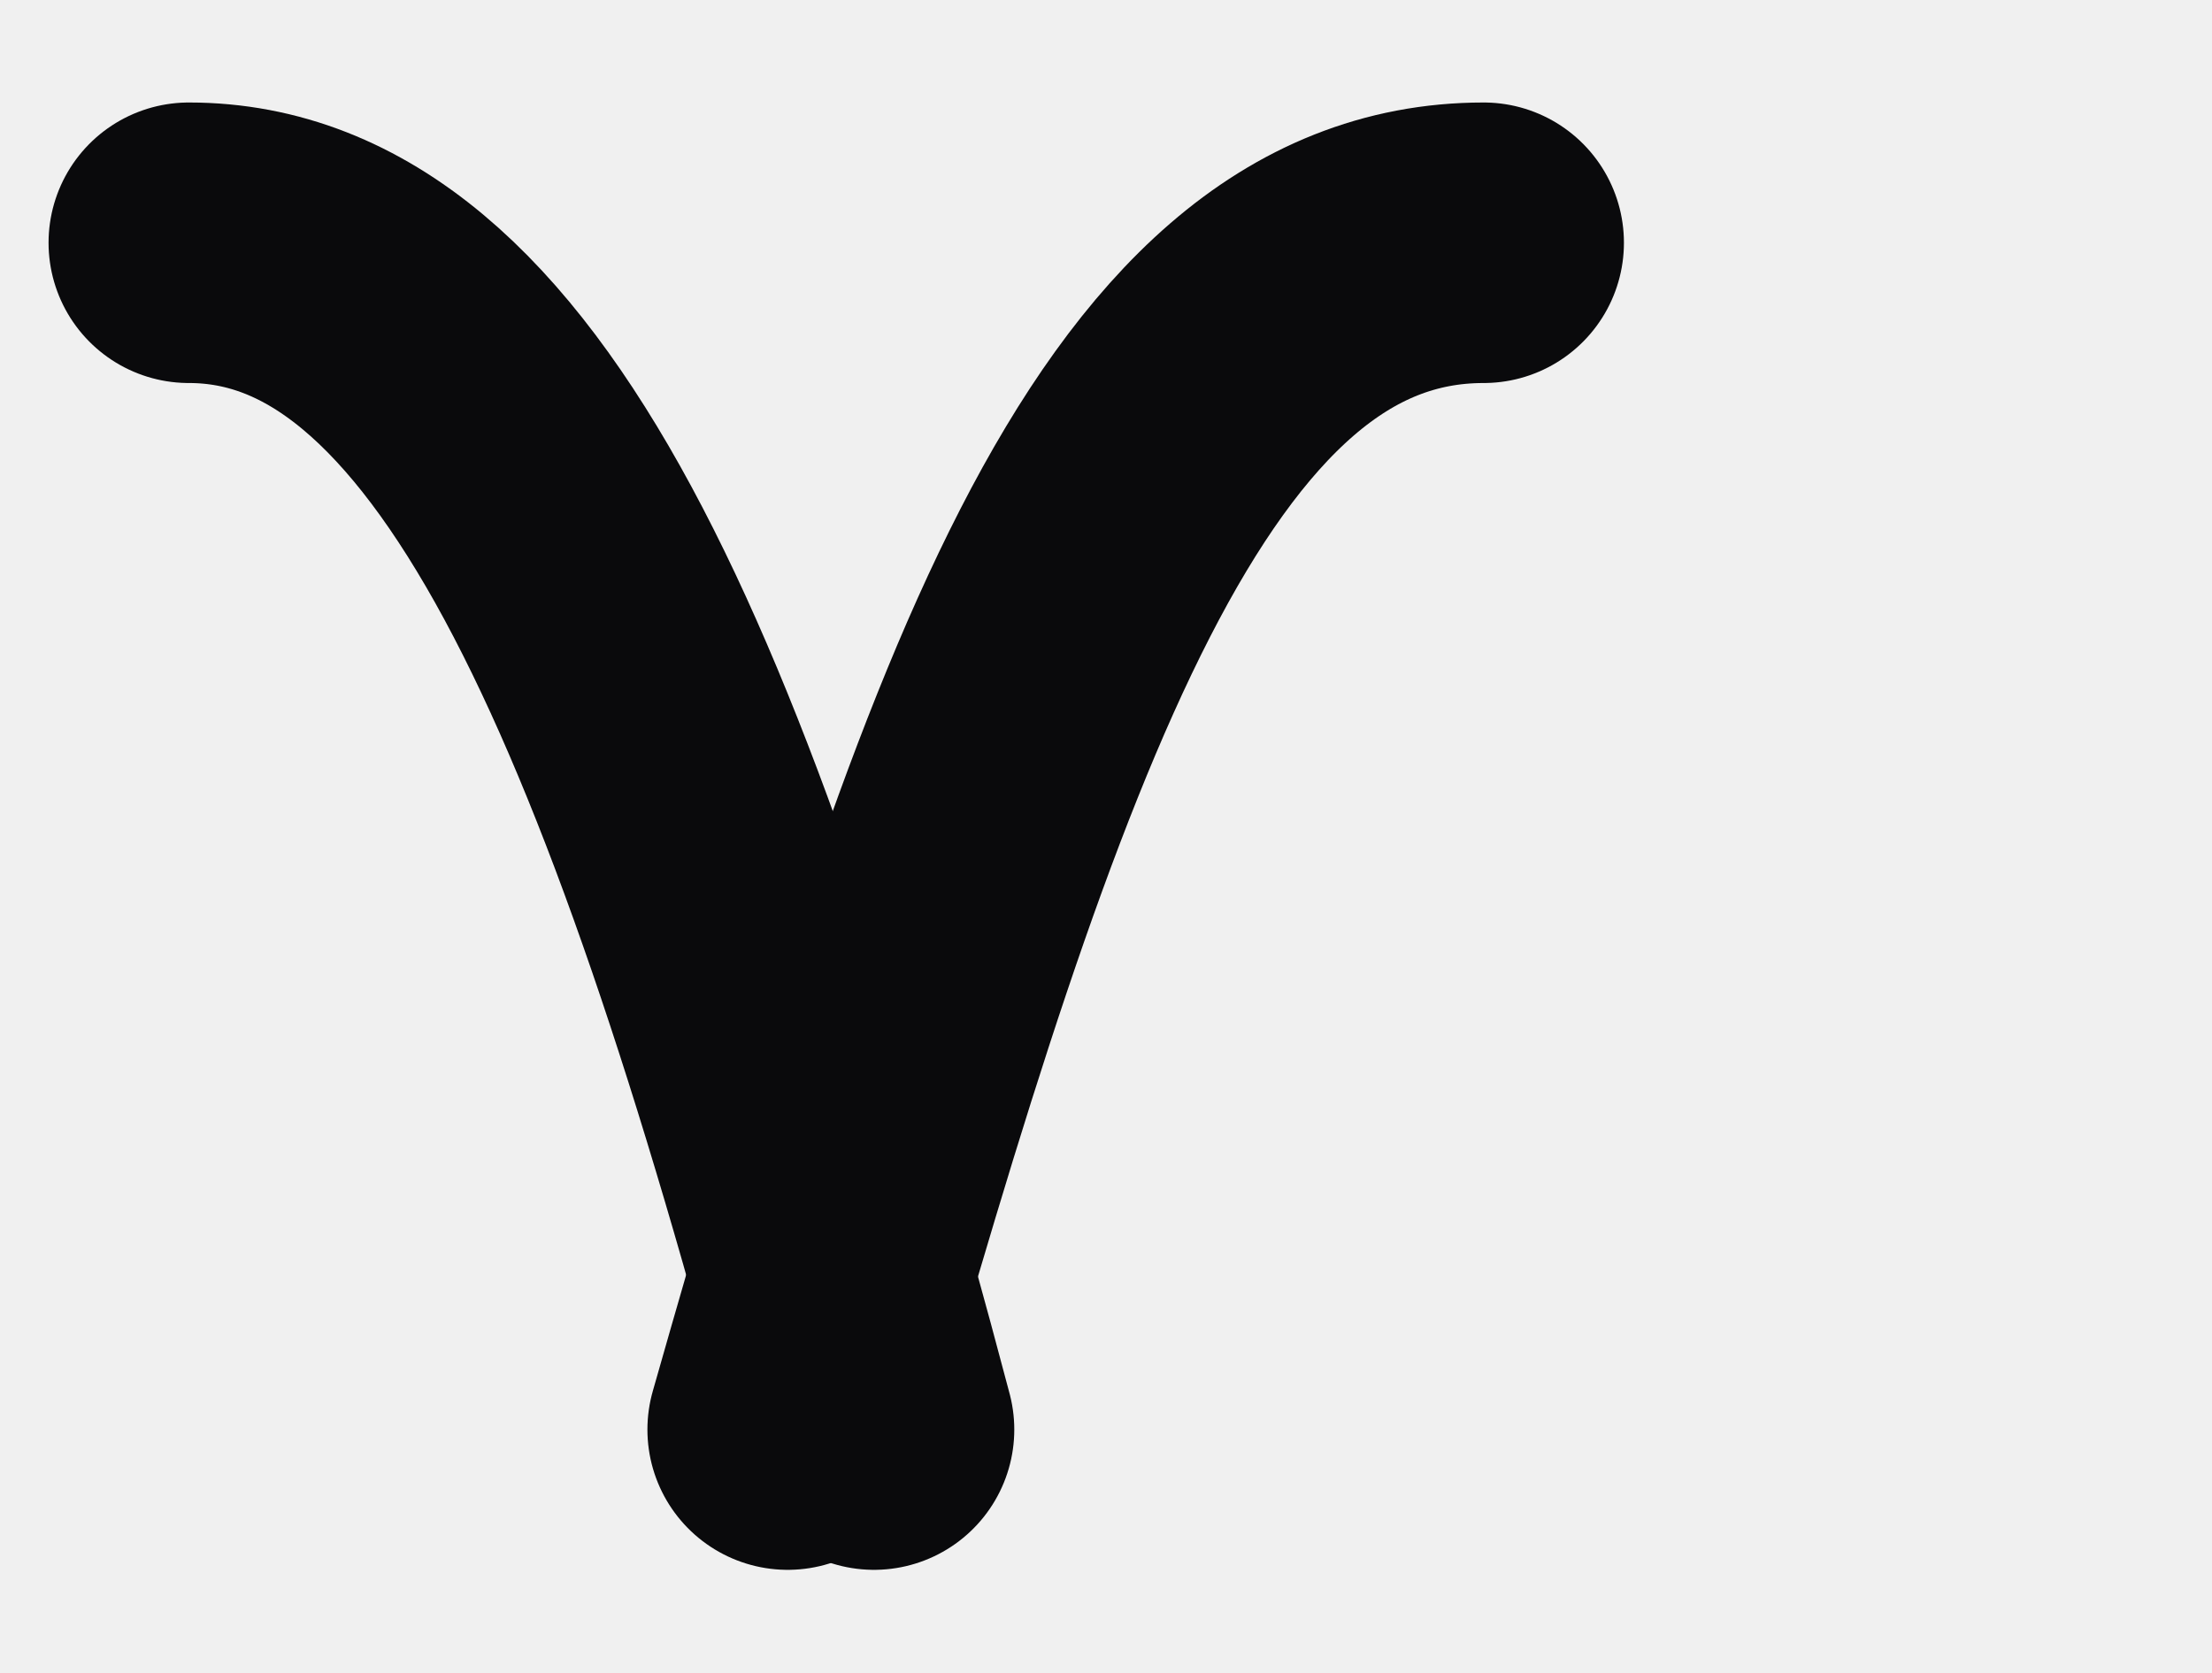
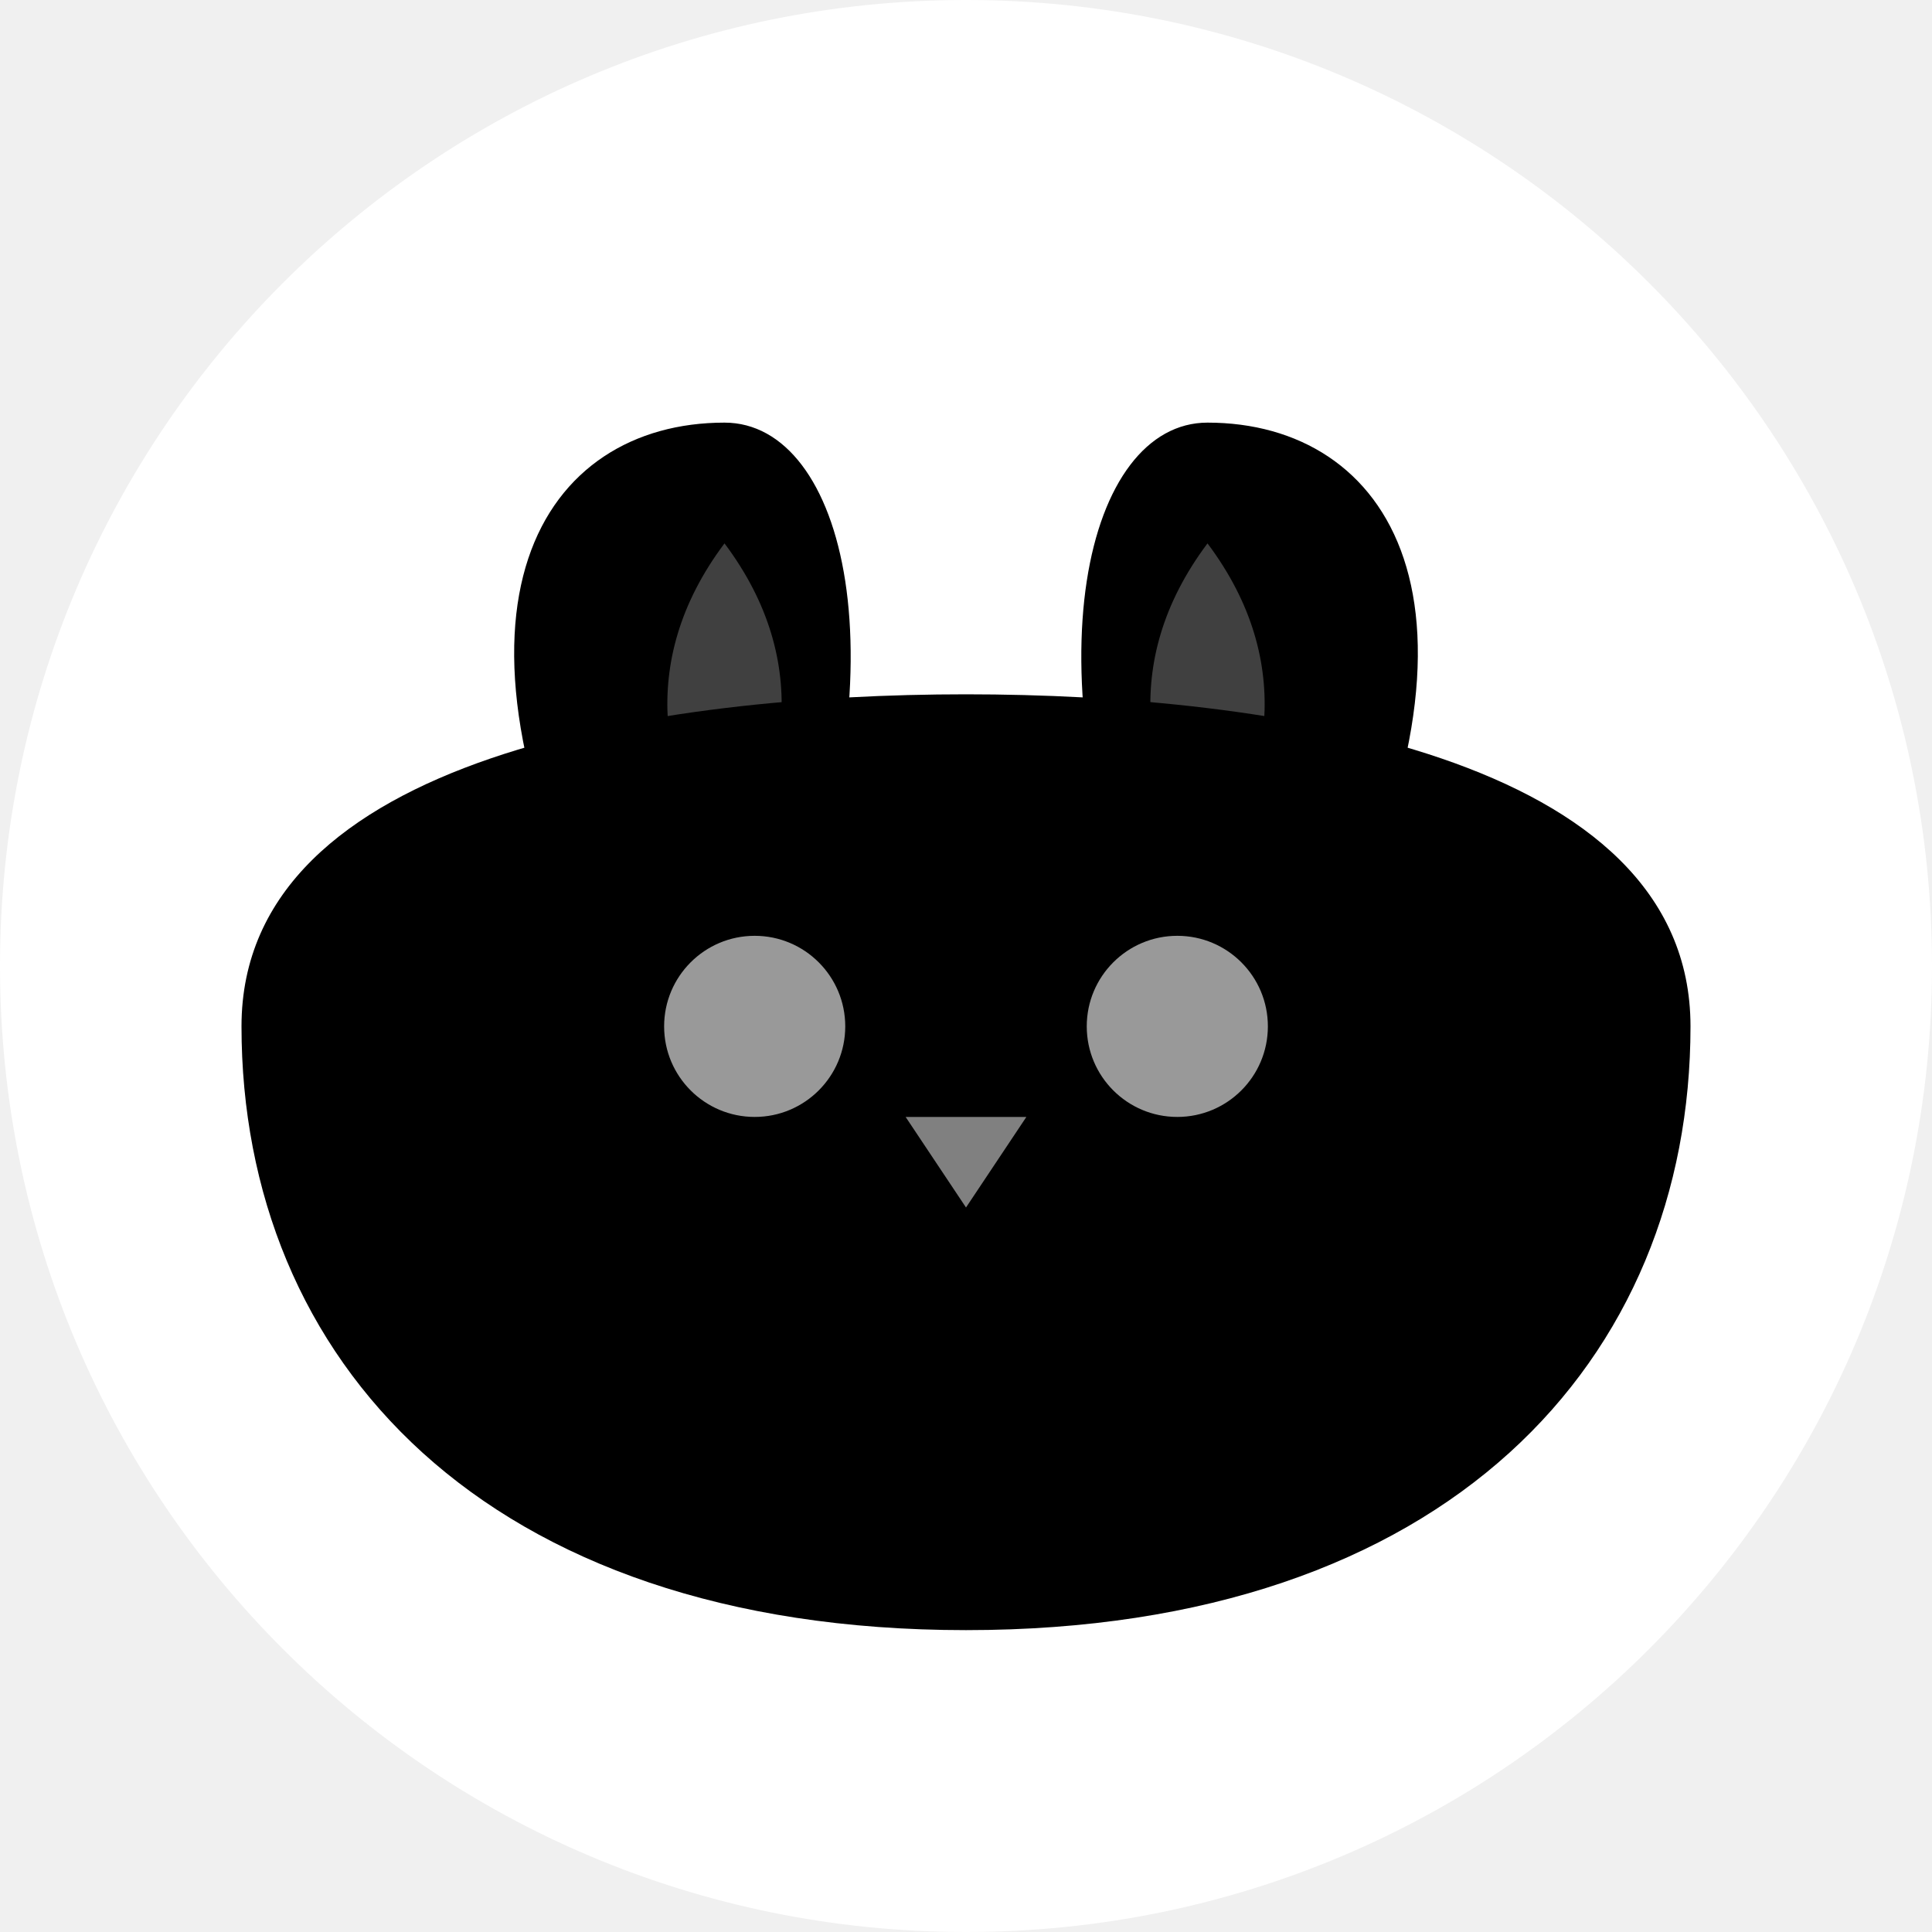
- <svg xmlns="http://www.w3.org/2000/svg" viewBox="0 0 41 31">
-   <path d="M3.5 4.5 C9 4.5 12.5 12.5 16.2 26.5" fill="none" stroke="#0A0A0C" stroke-width="5.2" stroke-linecap="round" />
-   <path d="M27.5 4.5 C21.3 4.5 18.3 13.5 14.6 26.5" fill="none" stroke="#0A0A0C" stroke-width="5.2" stroke-linecap="round" />
+ <svg xmlns="http://www.w3.org/2000/svg" viewBox="0 0 32 32">
+   <circle cx="16" cy="16" r="16" fill="#ffffff" />
+   <g fill="#000000">
+     <path d="M10 16C7 10 9 7 12 7C14 7 15 11 13 16Z" />
+     <path d="M12 9C10.5 11 11 13 12 14.5C13 13 13.5 11 12 9Z" fill="#ffffff" opacity="0.25" />
+     <path d="M22 16C25 10 23 7 20 7C18 7 17 11 19 16Z" />
+     <path d="M20 9C21.5 11 21 13 20 14.5C19 13 18.5 11 20 9Z" fill="#ffffff" opacity="0.25" />
+     <path d="M16 27C24 27 28 22.5 28 17C28 12.5 21 11.5 16 11.5C11 11.5 4 12.5 4 17C4 22.5 8 27 16 27Z" />
+   </g>
+   <circle cx="12.5" cy="17" r="1.5" fill="#ffffff" opacity="0.6" />
+   <circle cx="19.5" cy="17" r="1.5" fill="#ffffff" opacity="0.6" />
+   <polygon points="16,20 15,18.5 17,18.5" fill="#ffffff" opacity="0.5" />
</svg>
